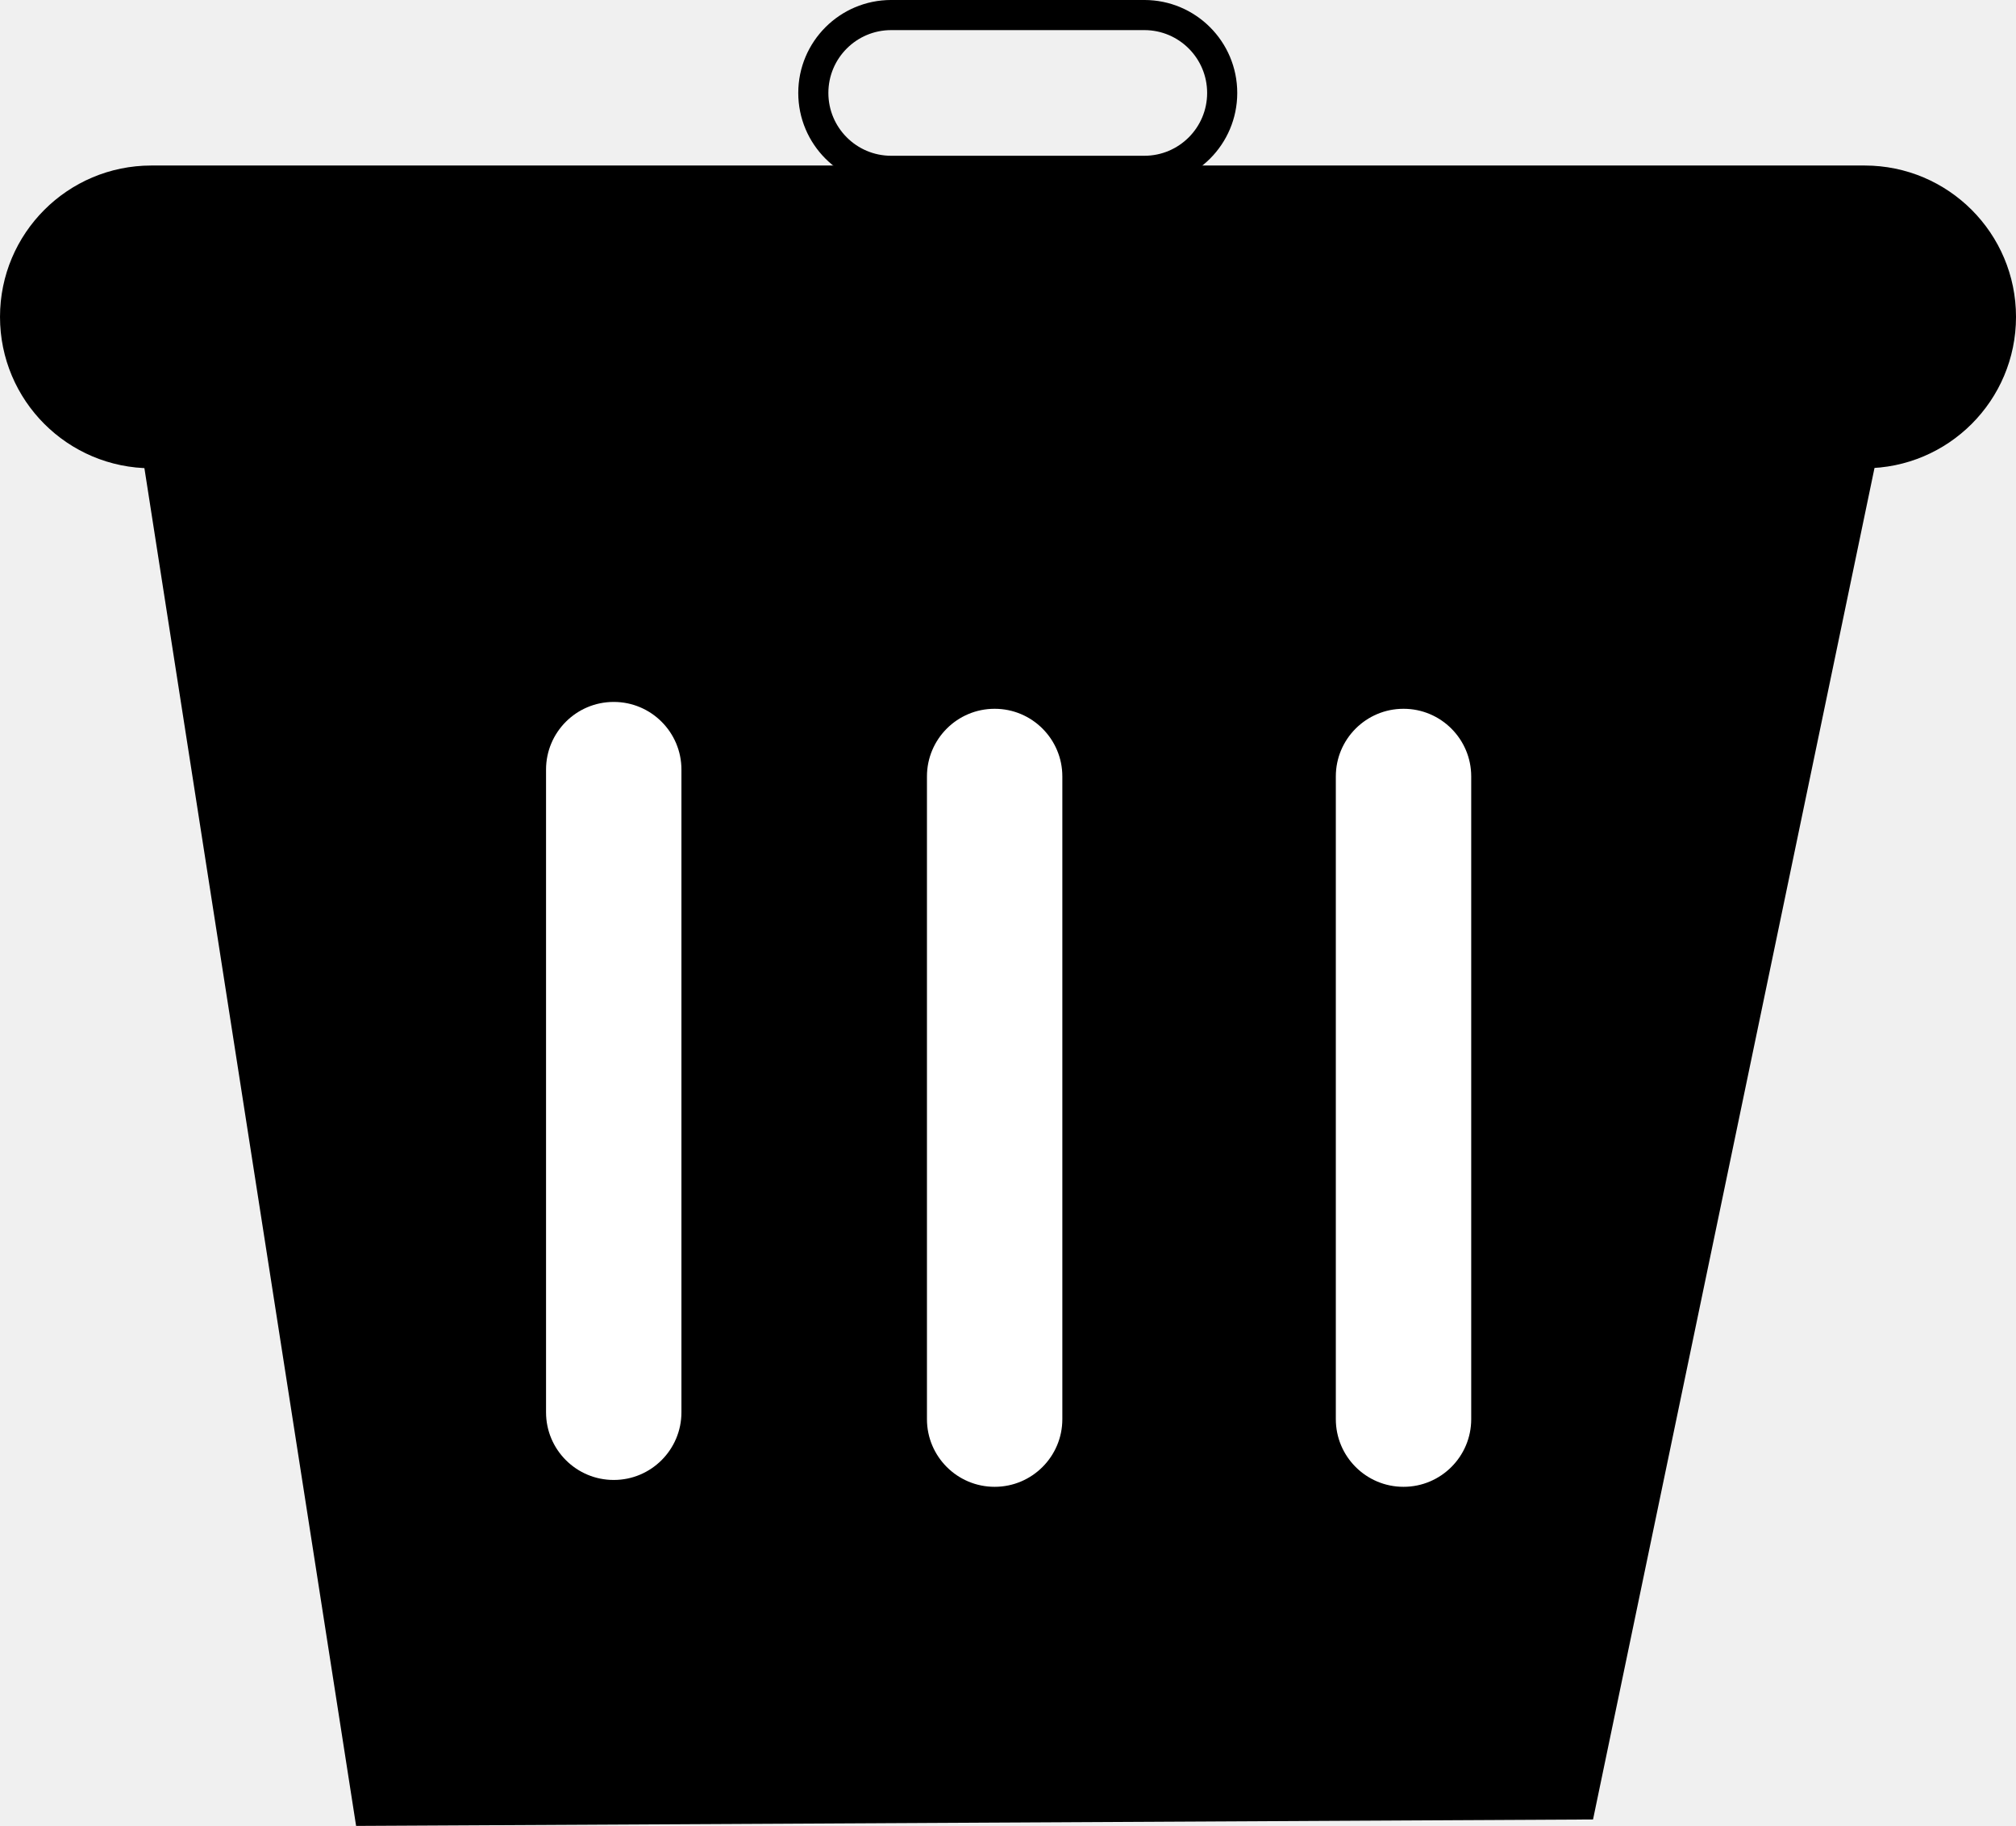
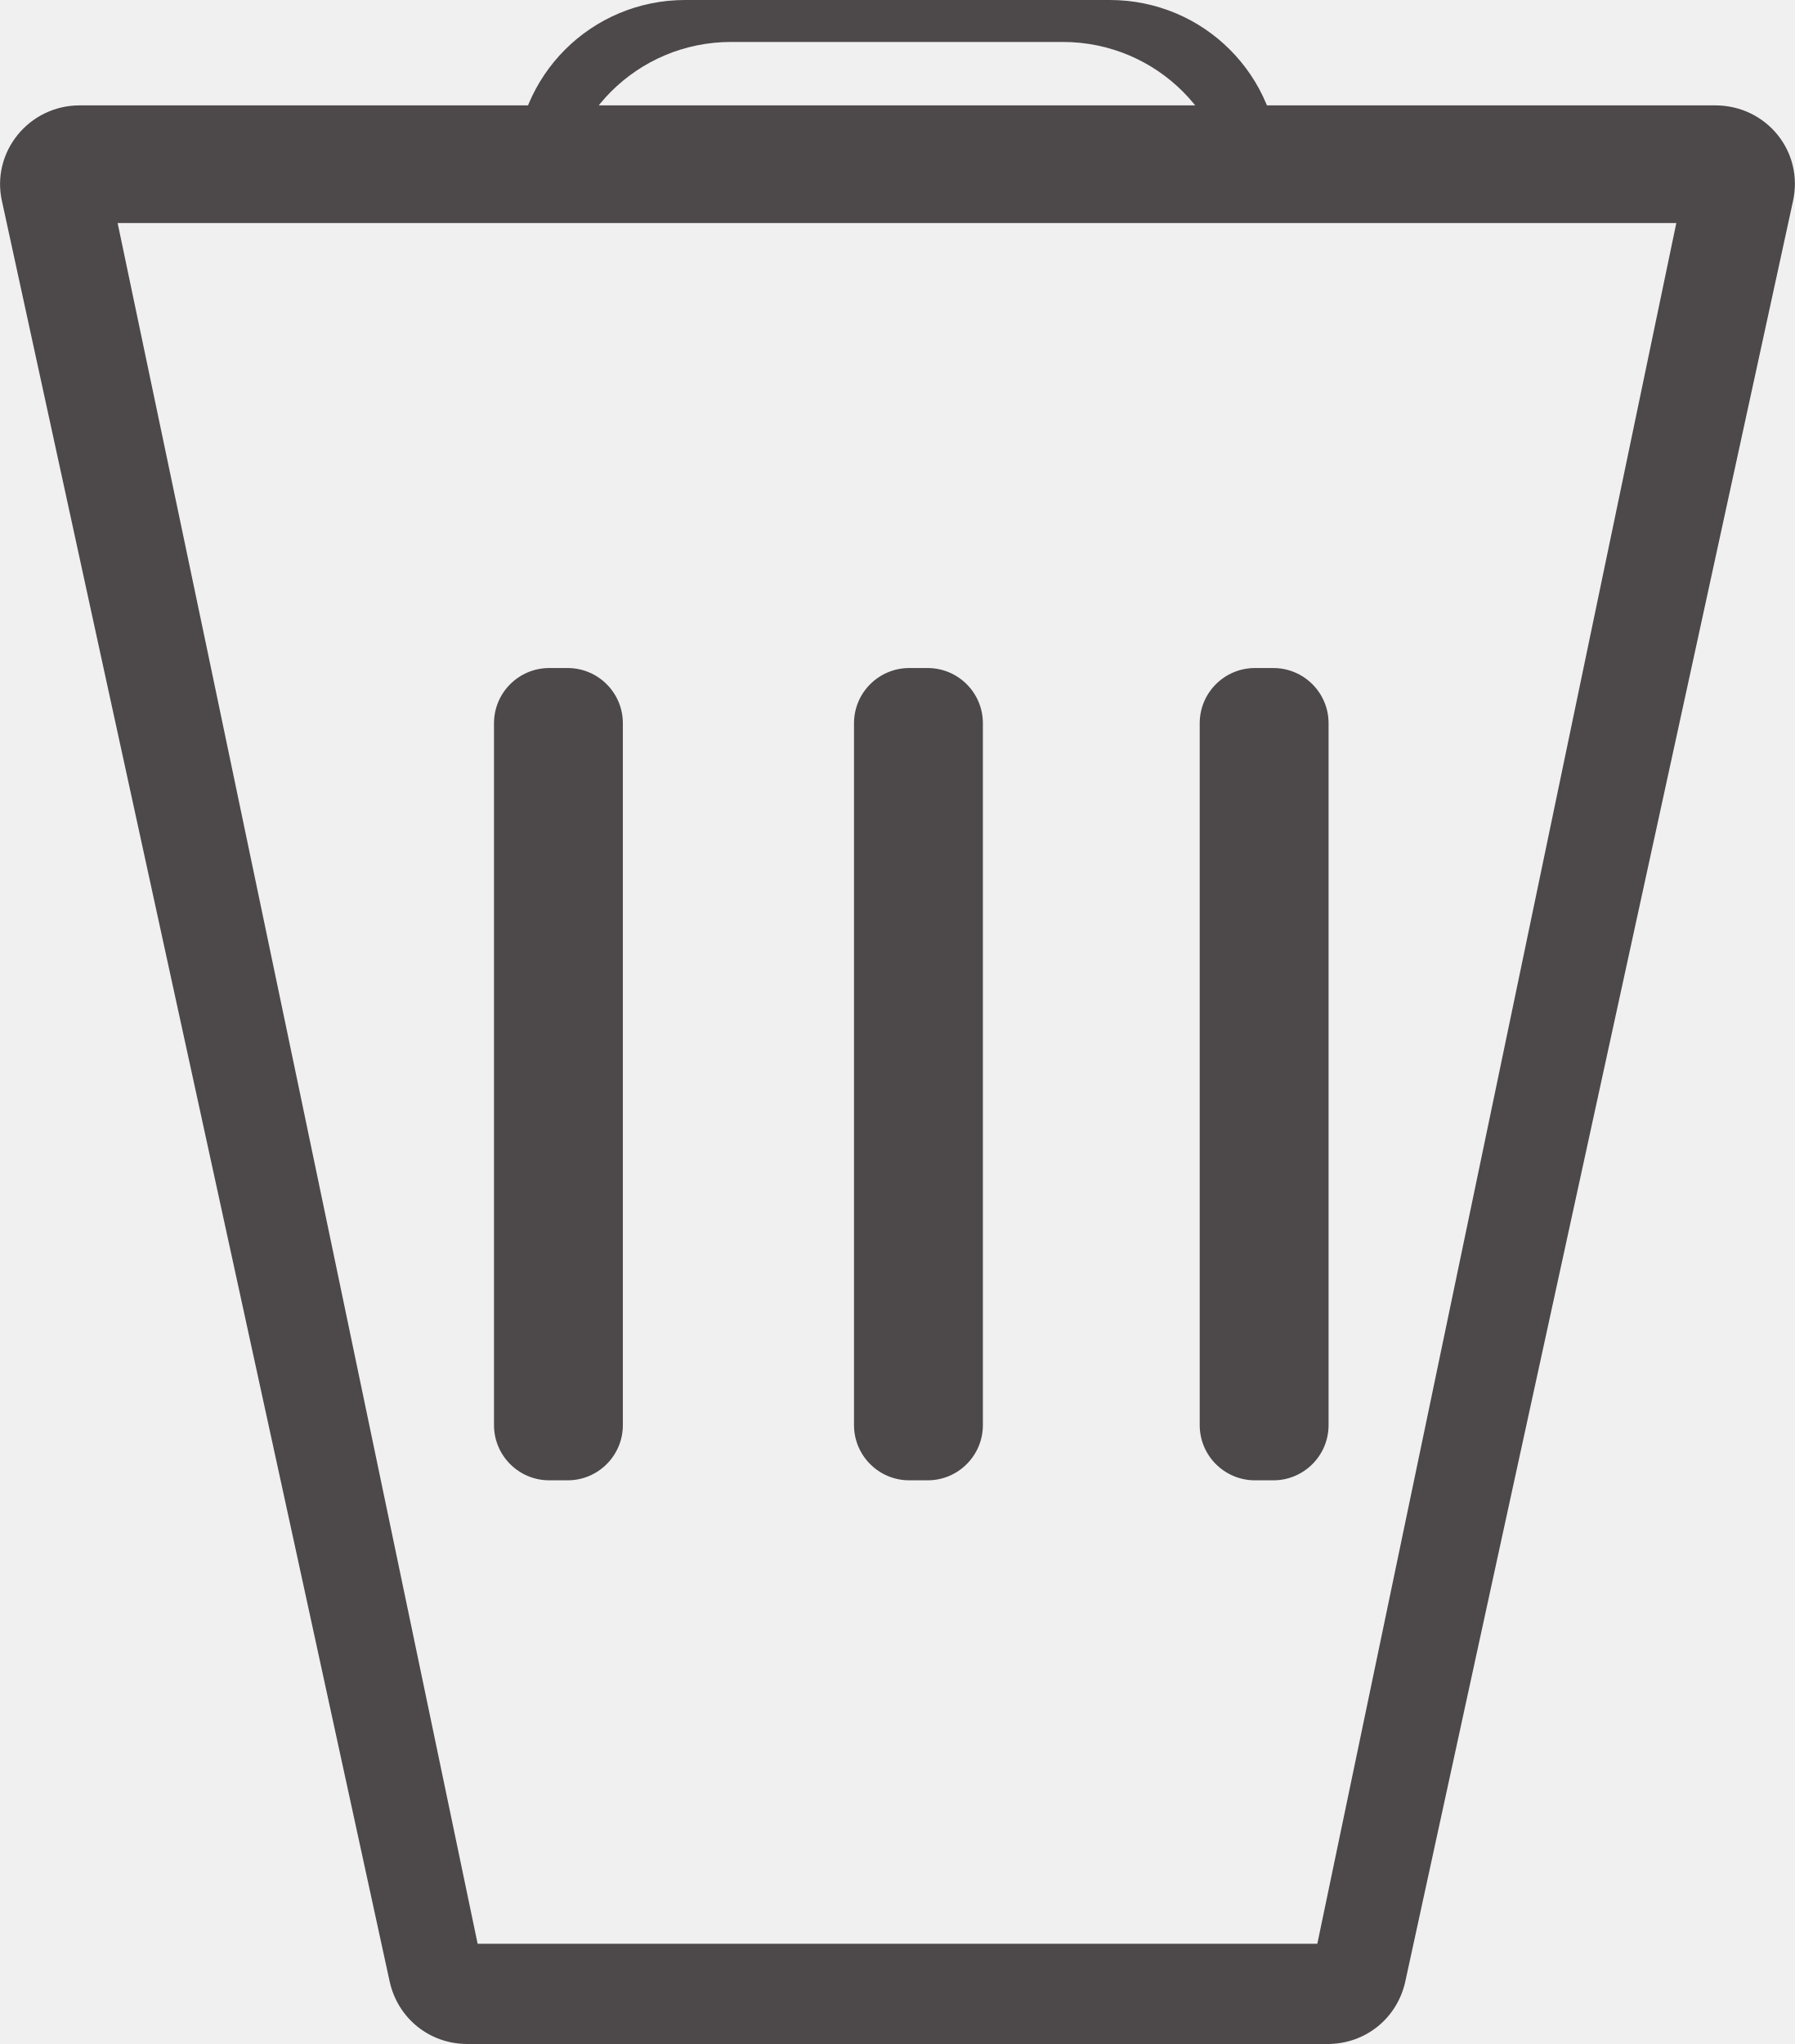
- <svg xmlns="http://www.w3.org/2000/svg" width="53.561mm" height="48.503mm" viewBox="0 0 53.561 48.503" version="1.1" id="svg1">
-   <defs id="defs1" />
-   <g id="layer1" transform="translate(-103.5708,-108.2262)">
-     <path style="fill:#000000;fill-opacity:1;fill-rule:evenodd;stroke:#000000;stroke-width:0.8;stroke-opacity:1" d="m 107.579,119.166 5.795,37.161 32.195,-0.168 7.743,-37.173 z" id="path1" />
-     <rect style="fill:#000000;fill-opacity:1;fill-rule:evenodd;stroke:#000000;stroke-width:0.8;stroke-opacity:1" id="rect1" width="52.761" height="7.242" x="103.971" y="113.023" ry="3.621" />
-     <rect style="fill:#ffffff;fill-opacity:1;fill-rule:evenodd;stroke:#000000;stroke-width:0.8;stroke-opacity:1" id="rect2" width="4.397" height="21.467" x="117.678" y="126.472" ry="2.198" />
-     <rect style="fill:#ffffff;fill-opacity:1;fill-rule:evenodd;stroke:#000000;stroke-width:0.8;stroke-opacity:1" id="rect2-8" width="4.397" height="21.467" x="138.661" y="126.654" ry="2.198" />
-     <rect style="fill:#ffffff;fill-opacity:1;fill-rule:evenodd;stroke:#000000;stroke-width:0.8;stroke-opacity:1" id="rect2-6" width="4.397" height="21.467" x="127.798" y="126.654" ry="2.198" />
-     <rect style="fill:none;fill-opacity:1;fill-rule:evenodd;stroke:#000000;stroke-width:0.8;stroke-opacity:1" id="rect3" width="10.863" height="4.138" x="125.179" y="108.626" ry="2.069" />
+ <svg xmlns="http://www.w3.org/2000/svg" id="Lager_2" data-name="Lager 2" viewBox="0 0 17.55 19.98">
+   <defs>
+     <style>
+       .cls-1 {
+         fill: #4d494a;
+         stroke-width: 0px;
+       }
+     </style>
+   </defs>
+   <g id="Lager_1-2" data-name="Lager 1">
+     <path class="cls-1" d="M10.85,0c.92,0,1.66.74,1.66,1.66v.41h-.46c0-.92-.74-1.66-1.66-1.66h-3.24c-.92,0-1.66.74-1.66,1.66h0s-.45,0-.45,0v-.41c0-.92.74-1.66,1.66-1.66h4.15Z" />
+   </g>
+   <g id="Lager_3" data-name="Lager 3">
+     <path class="cls-1" d="M8.78,1.03H.78C.28,1.03-.09,1.49.02,1.97c1.26,5.8,2.53,11.6,3.79,17.4.08.36.39.61.76.61h8.41c.37,0,.68-.25.76-.61,1.26-5.8,2.53-11.6,3.79-17.4.11-.49-.26-.94-.76-.94h-8ZM12.88,19H4.67C3.5,13.4,2.33,7.79,1.15,2.18h15.24c-1.17,5.61-2.34,11.22-3.51,16.82Z" />
+     <rect class="cls-1" x="4.83" y="6.53" width="1.26" height="7.94" rx=".54" ry=".54" />
+     <rect class="cls-1" x="8.35" y="6.53" width="1.26" height="7.94" rx=".54" ry=".54" />
+     <rect class="cls-1" x="11.73" y="6.53" width="1.26" height="7.94" rx=".54" ry=".54" />
  </g>
</svg>
